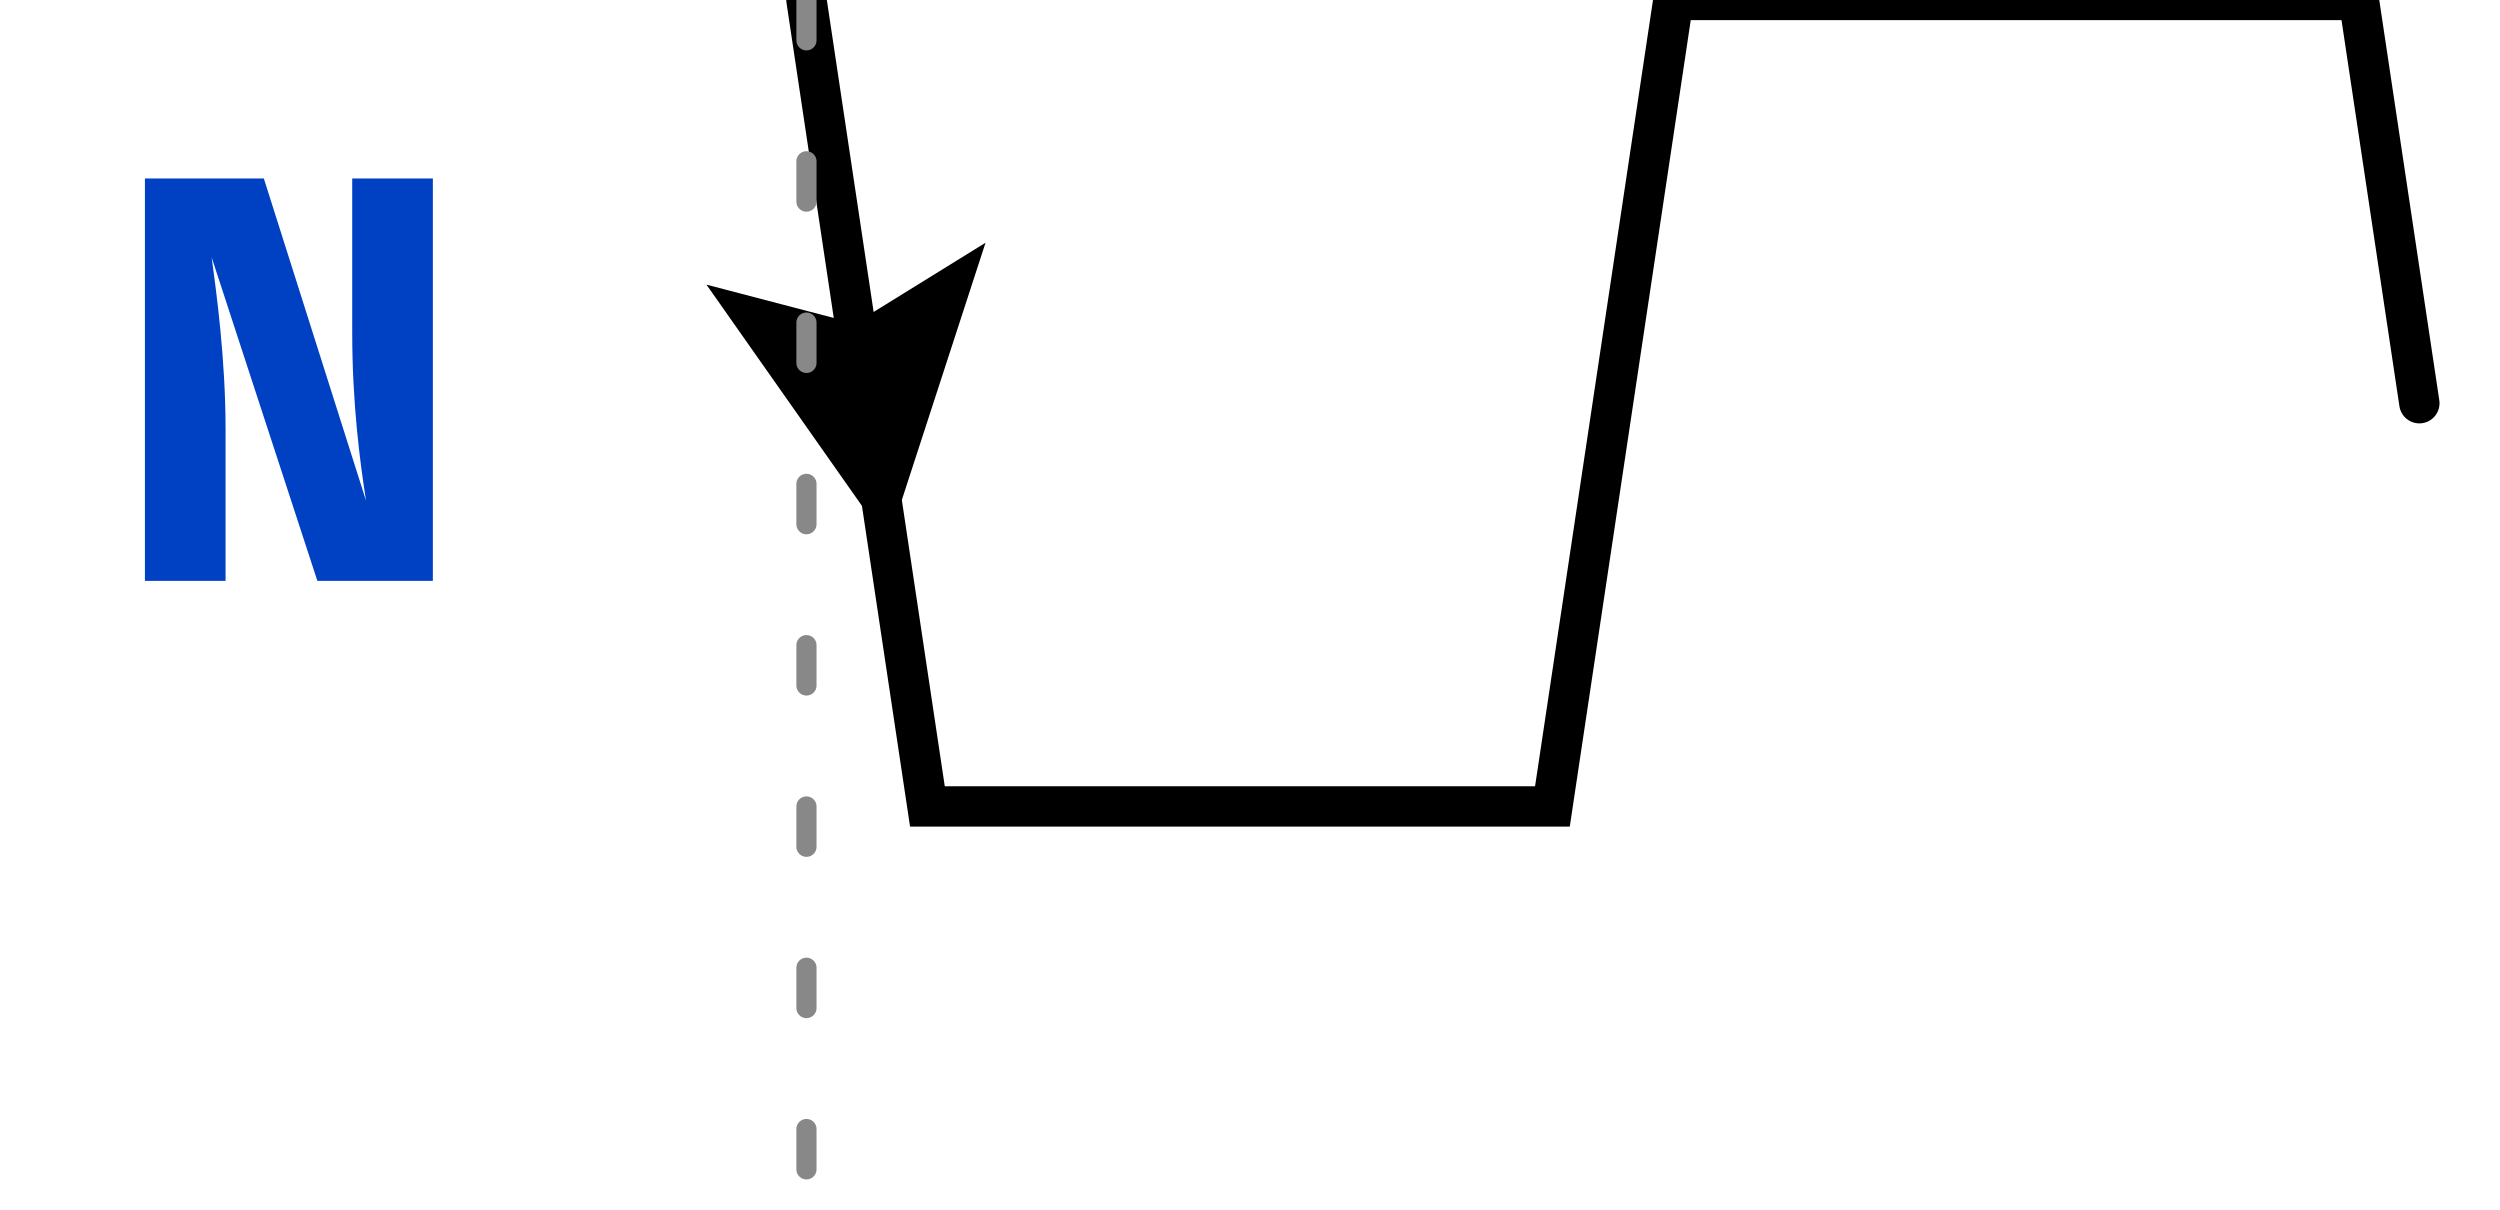
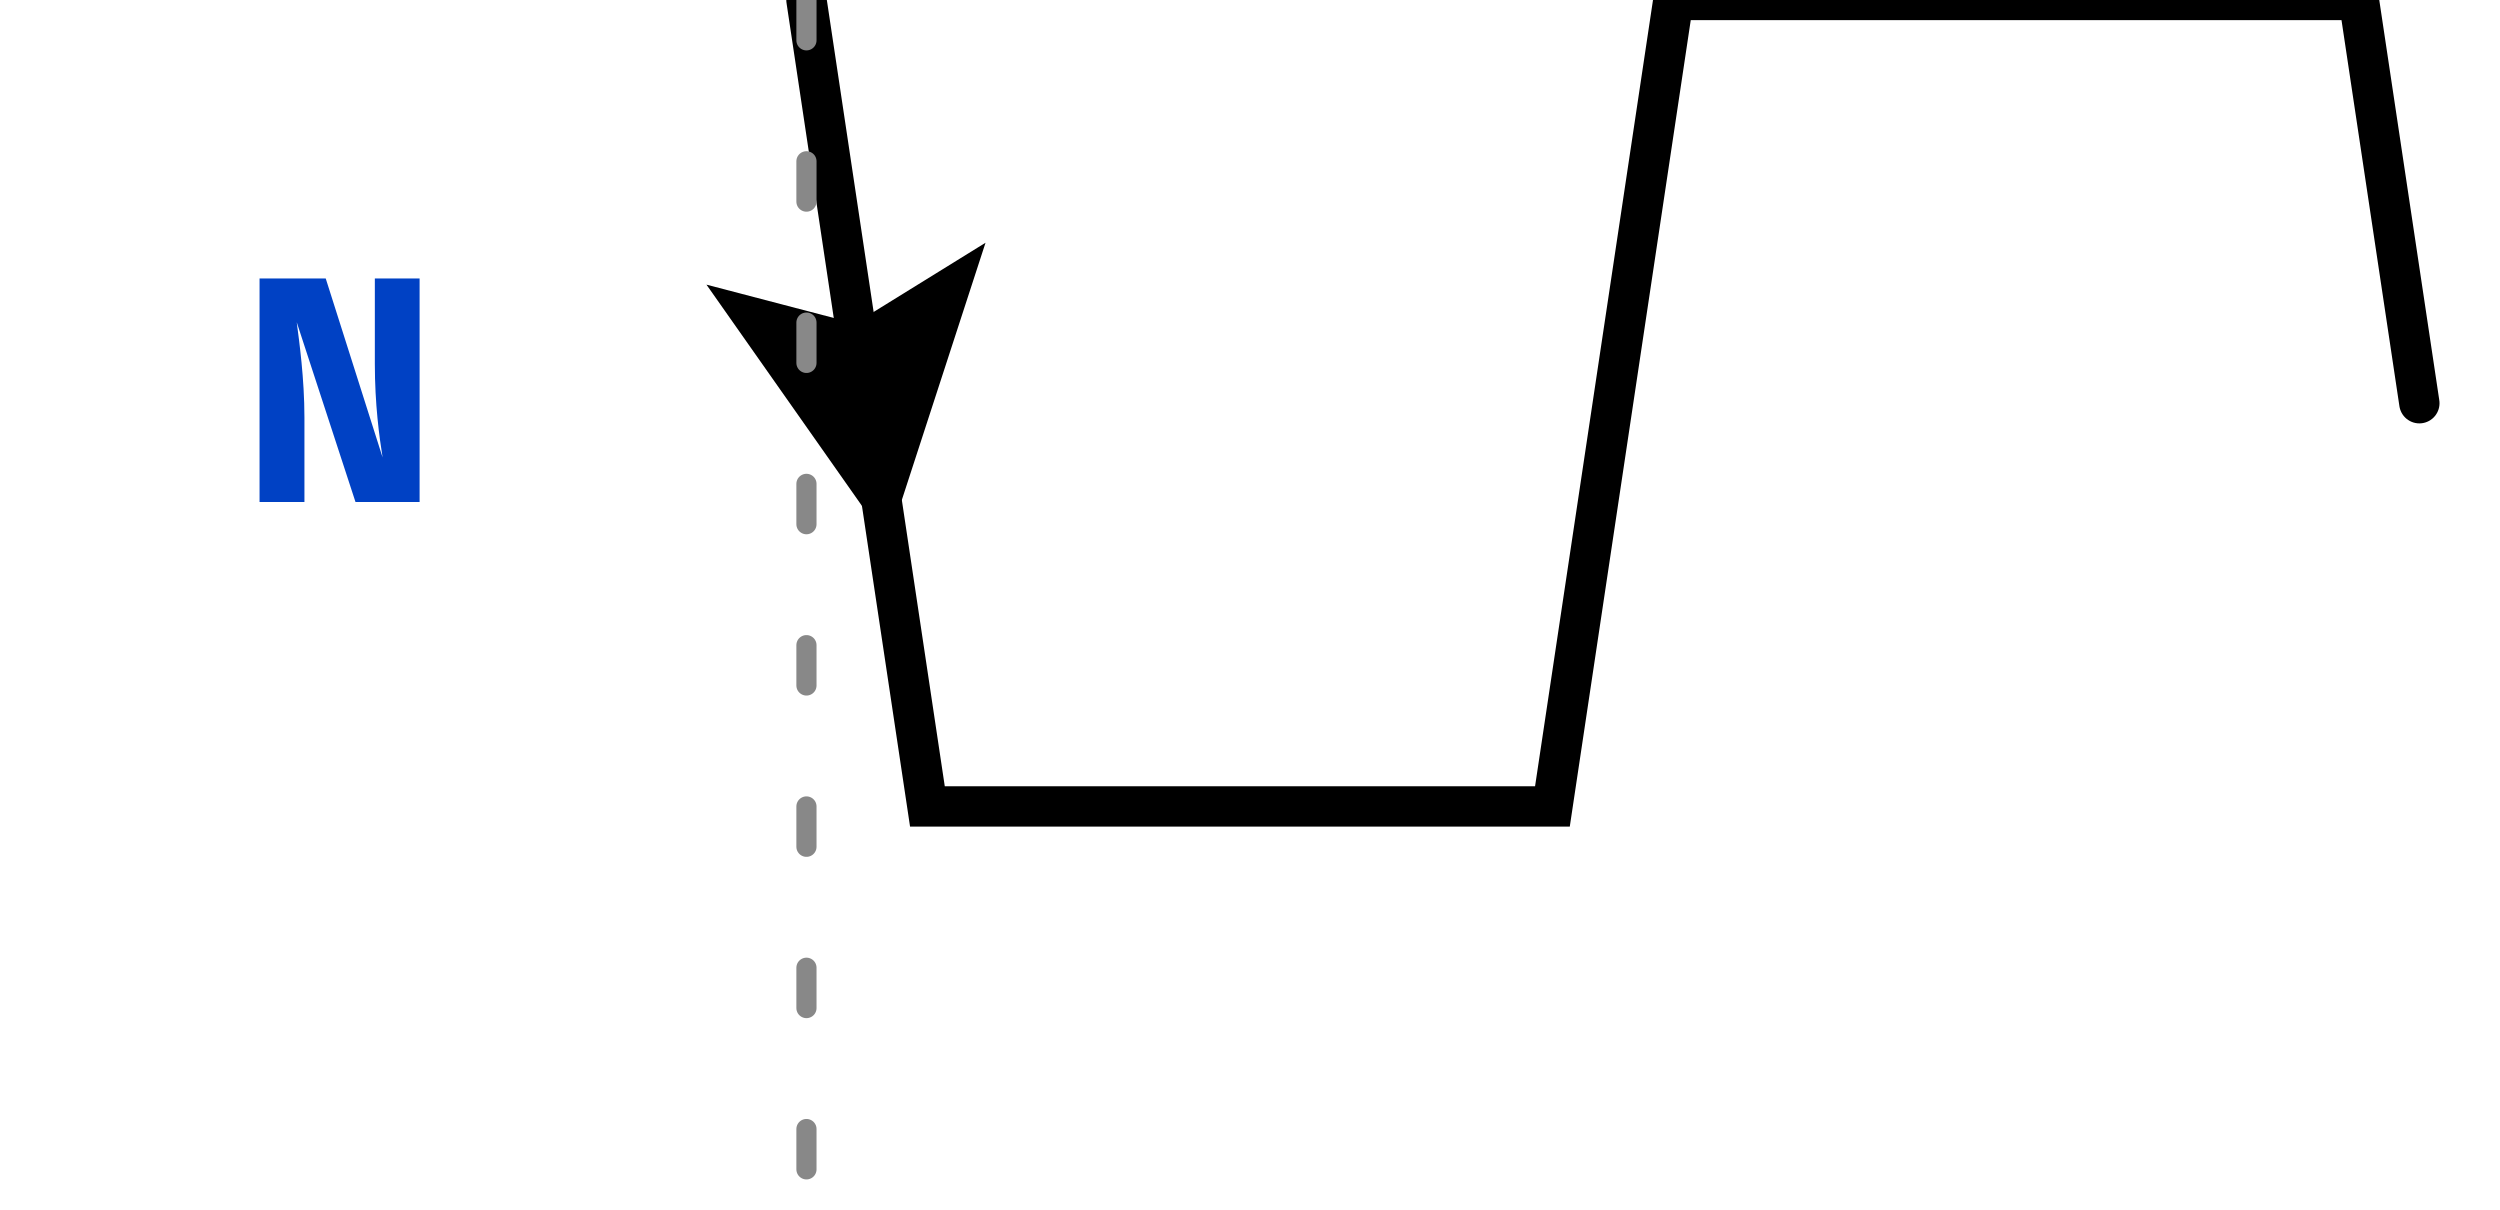
<svg xmlns="http://www.w3.org/2000/svg" xmlns:xlink="http://www.w3.org/1999/xlink" width="62pt" height="30pt" viewBox="0 0 62 30" version="1.1">
  <defs>
    <g>
      <symbol overflow="visible" id="glyph0-0">
-         <path style="stroke:none;" d="M 1.297 -15.121 L 1.297 5.039 L 7.344 5.039 L 7.344 -15.121 Z M 6.566 4.293 L 2.09 4.293 L 2.09 -14.371 L 6.566 -14.371 Z M 4.422 -2.492 L 4.422 -3.141 C 5.387 -3.281 5.789 -3.832 5.789 -4.84 C 5.789 -5.703 5.43 -6.496 4.191 -6.496 C 3.629 -6.496 2.852 -6.32 2.852 -5.934 C 2.852 -5.746 2.98 -5.602 3.195 -5.602 C 3.254 -5.602 3.312 -5.617 3.383 -5.645 C 3.629 -5.762 3.832 -5.805 4.133 -5.805 C 4.852 -5.805 5.012 -5.371 5.012 -4.809 C 5.012 -4.047 4.738 -3.758 3.699 -3.699 L 3.699 -2.492 C 3.699 -2.273 3.875 -2.145 4.062 -2.145 C 4.234 -2.145 4.422 -2.273 4.422 -2.492 Z M 3.559 -1.223 C 3.559 -0.922 3.773 -0.691 4.062 -0.691 C 4.348 -0.691 4.566 -0.922 4.566 -1.223 C 4.566 -1.512 4.348 -1.727 4.062 -1.727 C 3.773 -1.727 3.559 -1.512 3.559 -1.223 Z M 3.559 -1.223 " />
+         <path style="stroke:none;" d="M 0.719 -8.398 L 0.719 2.801 L 4.078 2.801 L 4.078 -8.398 Z M 3.648 2.383 L 1.16 2.383 L 1.16 -7.984 L 3.648 -7.984 Z M 2.457 -1.383 L 2.457 -1.742 C 2.992 -1.824 3.215 -2.129 3.215 -2.688 C 3.215 -3.168 3.016 -3.609 2.328 -3.609 C 2.016 -3.609 1.586 -3.512 1.586 -3.297 C 1.586 -3.191 1.656 -3.113 1.777 -3.113 C 1.809 -3.113 1.84 -3.121 1.879 -3.137 C 2.016 -3.199 2.129 -3.223 2.297 -3.223 C 2.695 -3.223 2.785 -2.984 2.785 -2.672 C 2.785 -2.246 2.633 -2.09 2.055 -2.055 L 2.055 -1.383 C 2.055 -1.266 2.152 -1.191 2.258 -1.191 C 2.352 -1.191 2.457 -1.266 2.457 -1.383 Z M 1.977 -0.68 C 1.977 -0.512 2.098 -0.383 2.258 -0.383 C 2.414 -0.383 2.535 -0.512 2.535 -0.68 C 2.535 -0.84 2.414 -0.961 2.258 -0.961 C 2.098 -0.961 1.977 -0.84 1.977 -0.68 Z M 1.977 -0.68 " />
      </symbol>
      <symbol overflow="visible" id="glyph0-1">
-         <path style="stroke:none;" d="M 5.027 0 L 7.891 0 L 7.891 -9.98 L 5.891 -9.98 L 5.891 -6.164 C 5.891 -4.363 6.09 -2.91 6.234 -1.988 L 3.699 -9.98 L 0.75 -9.98 L 0.75 0 L 2.75 0 L 2.75 -3.758 C 2.75 -5.516 2.52 -7.172 2.406 -8.02 Z M 5.027 0 " />
+         <path style="stroke:none;" d="M 2.793 0 L 4.383 0 L 4.383 -5.543 L 3.273 -5.543 L 3.273 -3.426 C 3.273 -2.426 3.383 -1.617 3.465 -1.105 L 2.055 -5.543 L 0.414 -5.543 L 0.414 0 L 1.527 0 L 1.527 -2.09 C 1.527 -3.062 1.398 -3.984 1.336 -4.457 Z M 2.793 0 " />
      </symbol>
    </g>
    <clipPath id="clip2">
      <rect x="0" y="0" width="62" height="30" />
    </clipPath>
    <g id="surface6" clip-path="url(#clip2)">
      <g style="fill:rgb(0%,25.49%,76.863%);fill-opacity:1;">
-         <use xlink:href="#glyph0-1" x="2.844" y="14.406" />
+         <use xlink:href="#glyph0-1" x="6.023" y="12.449" />
      </g>
      <path style="fill:none;stroke-width:1;stroke-linecap:round;stroke-linejoin:miter;stroke:rgb(0%,0%,0%);stroke-opacity:1;stroke-miterlimit:10;" d="M 0 0 L 3 20 L 18.5 20 L 21.5 0 L 38.5 0 L 40 10 " transform="matrix(1,0,0,1,20,0)" />
      <path style=" stroke:none;fill-rule:nonzero;fill:rgb(0%,0%,0%);fill-opacity:1;" d="M 17.52 7.059 L 22.02 13.461 L 24.441 6.02 L 21.203 8.023 L 17.52 7.059 " />
    </g>
    <clipPath id="clip3">
      <rect x="0" y="0" width="62" height="30" />
    </clipPath>
    <g id="surface9" clip-path="url(#clip3)">
      <path style="fill:none;stroke-width:0.5;stroke-linecap:round;stroke-linejoin:miter;stroke:rgb(53.333%,53.333%,53.333%);stroke-opacity:1;stroke-dasharray:1,3;stroke-miterlimit:10;" d="M 0 0 L 0 30 " transform="matrix(1,0,0,1,20,0)" />
    </g>
    <clipPath id="clip1">
      <rect x="0" y="0" width="62" height="30" />
    </clipPath>
    <g id="surface11" clip-path="url(#clip1)">
      <use xlink:href="#surface6" />
      <use xlink:href="#surface9" />
    </g>
  </defs>
  <g id="surface1">
    <use xlink:href="#surface11" />
  </g>
</svg>
